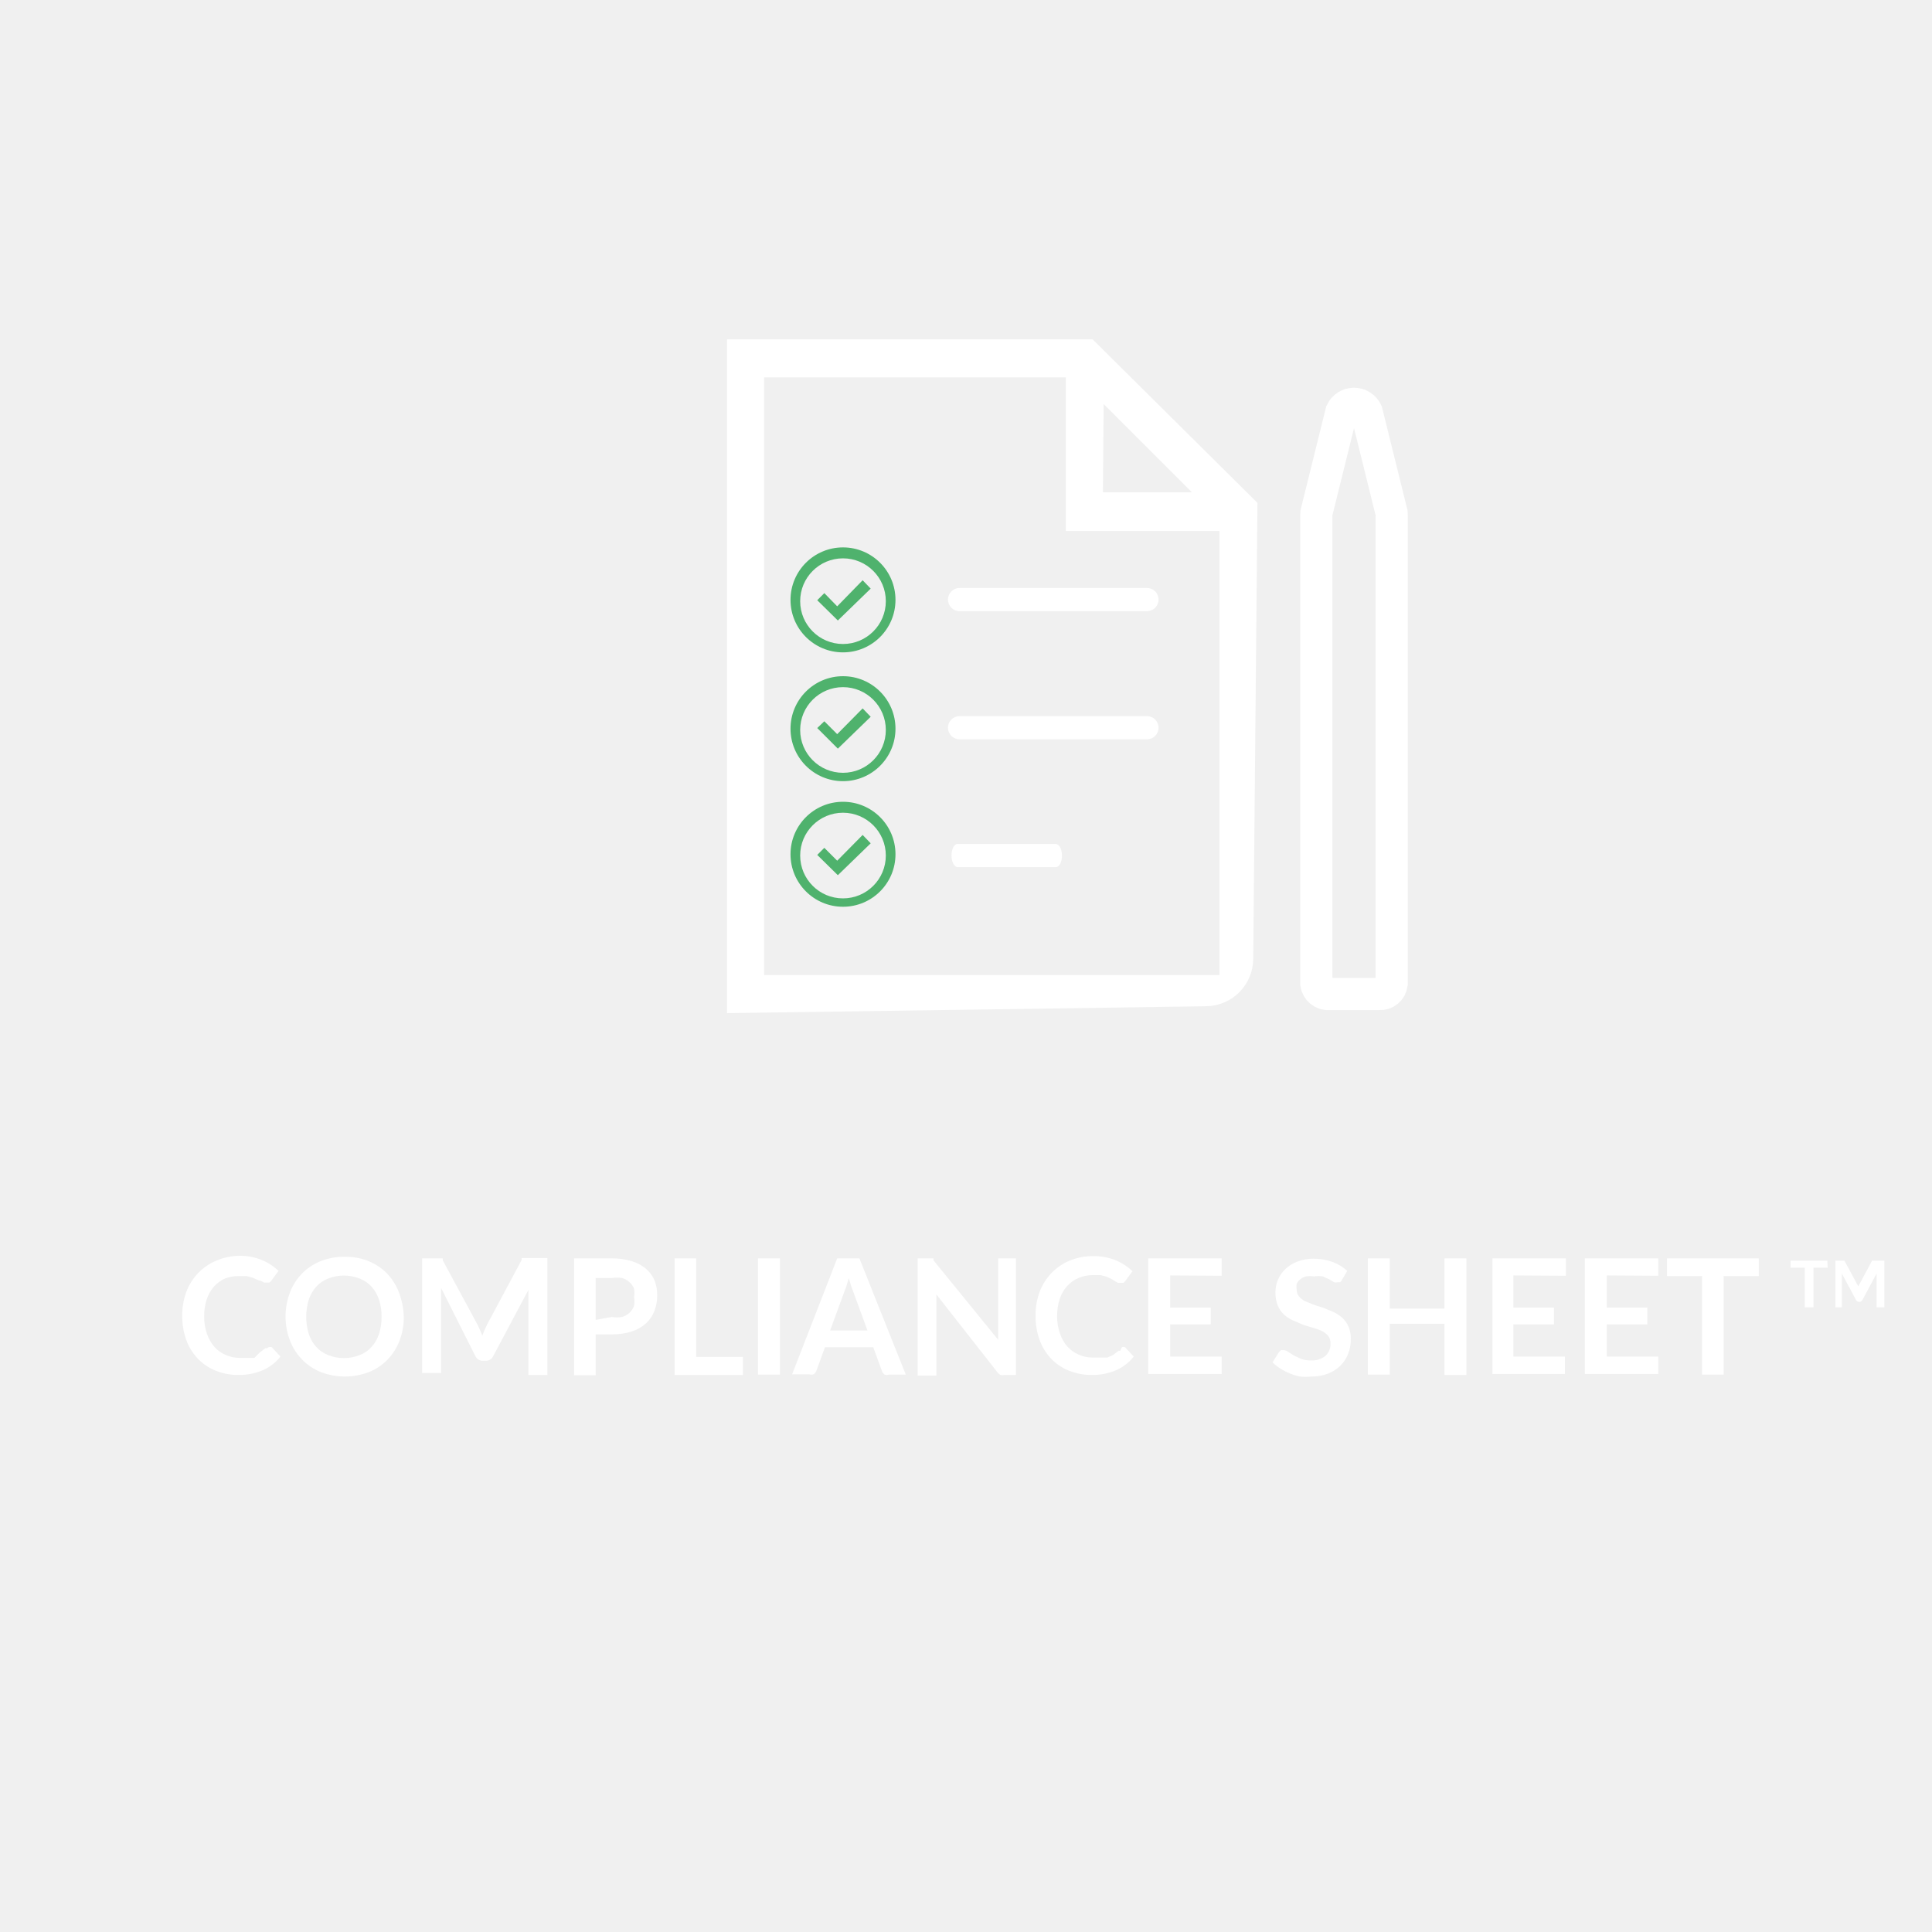
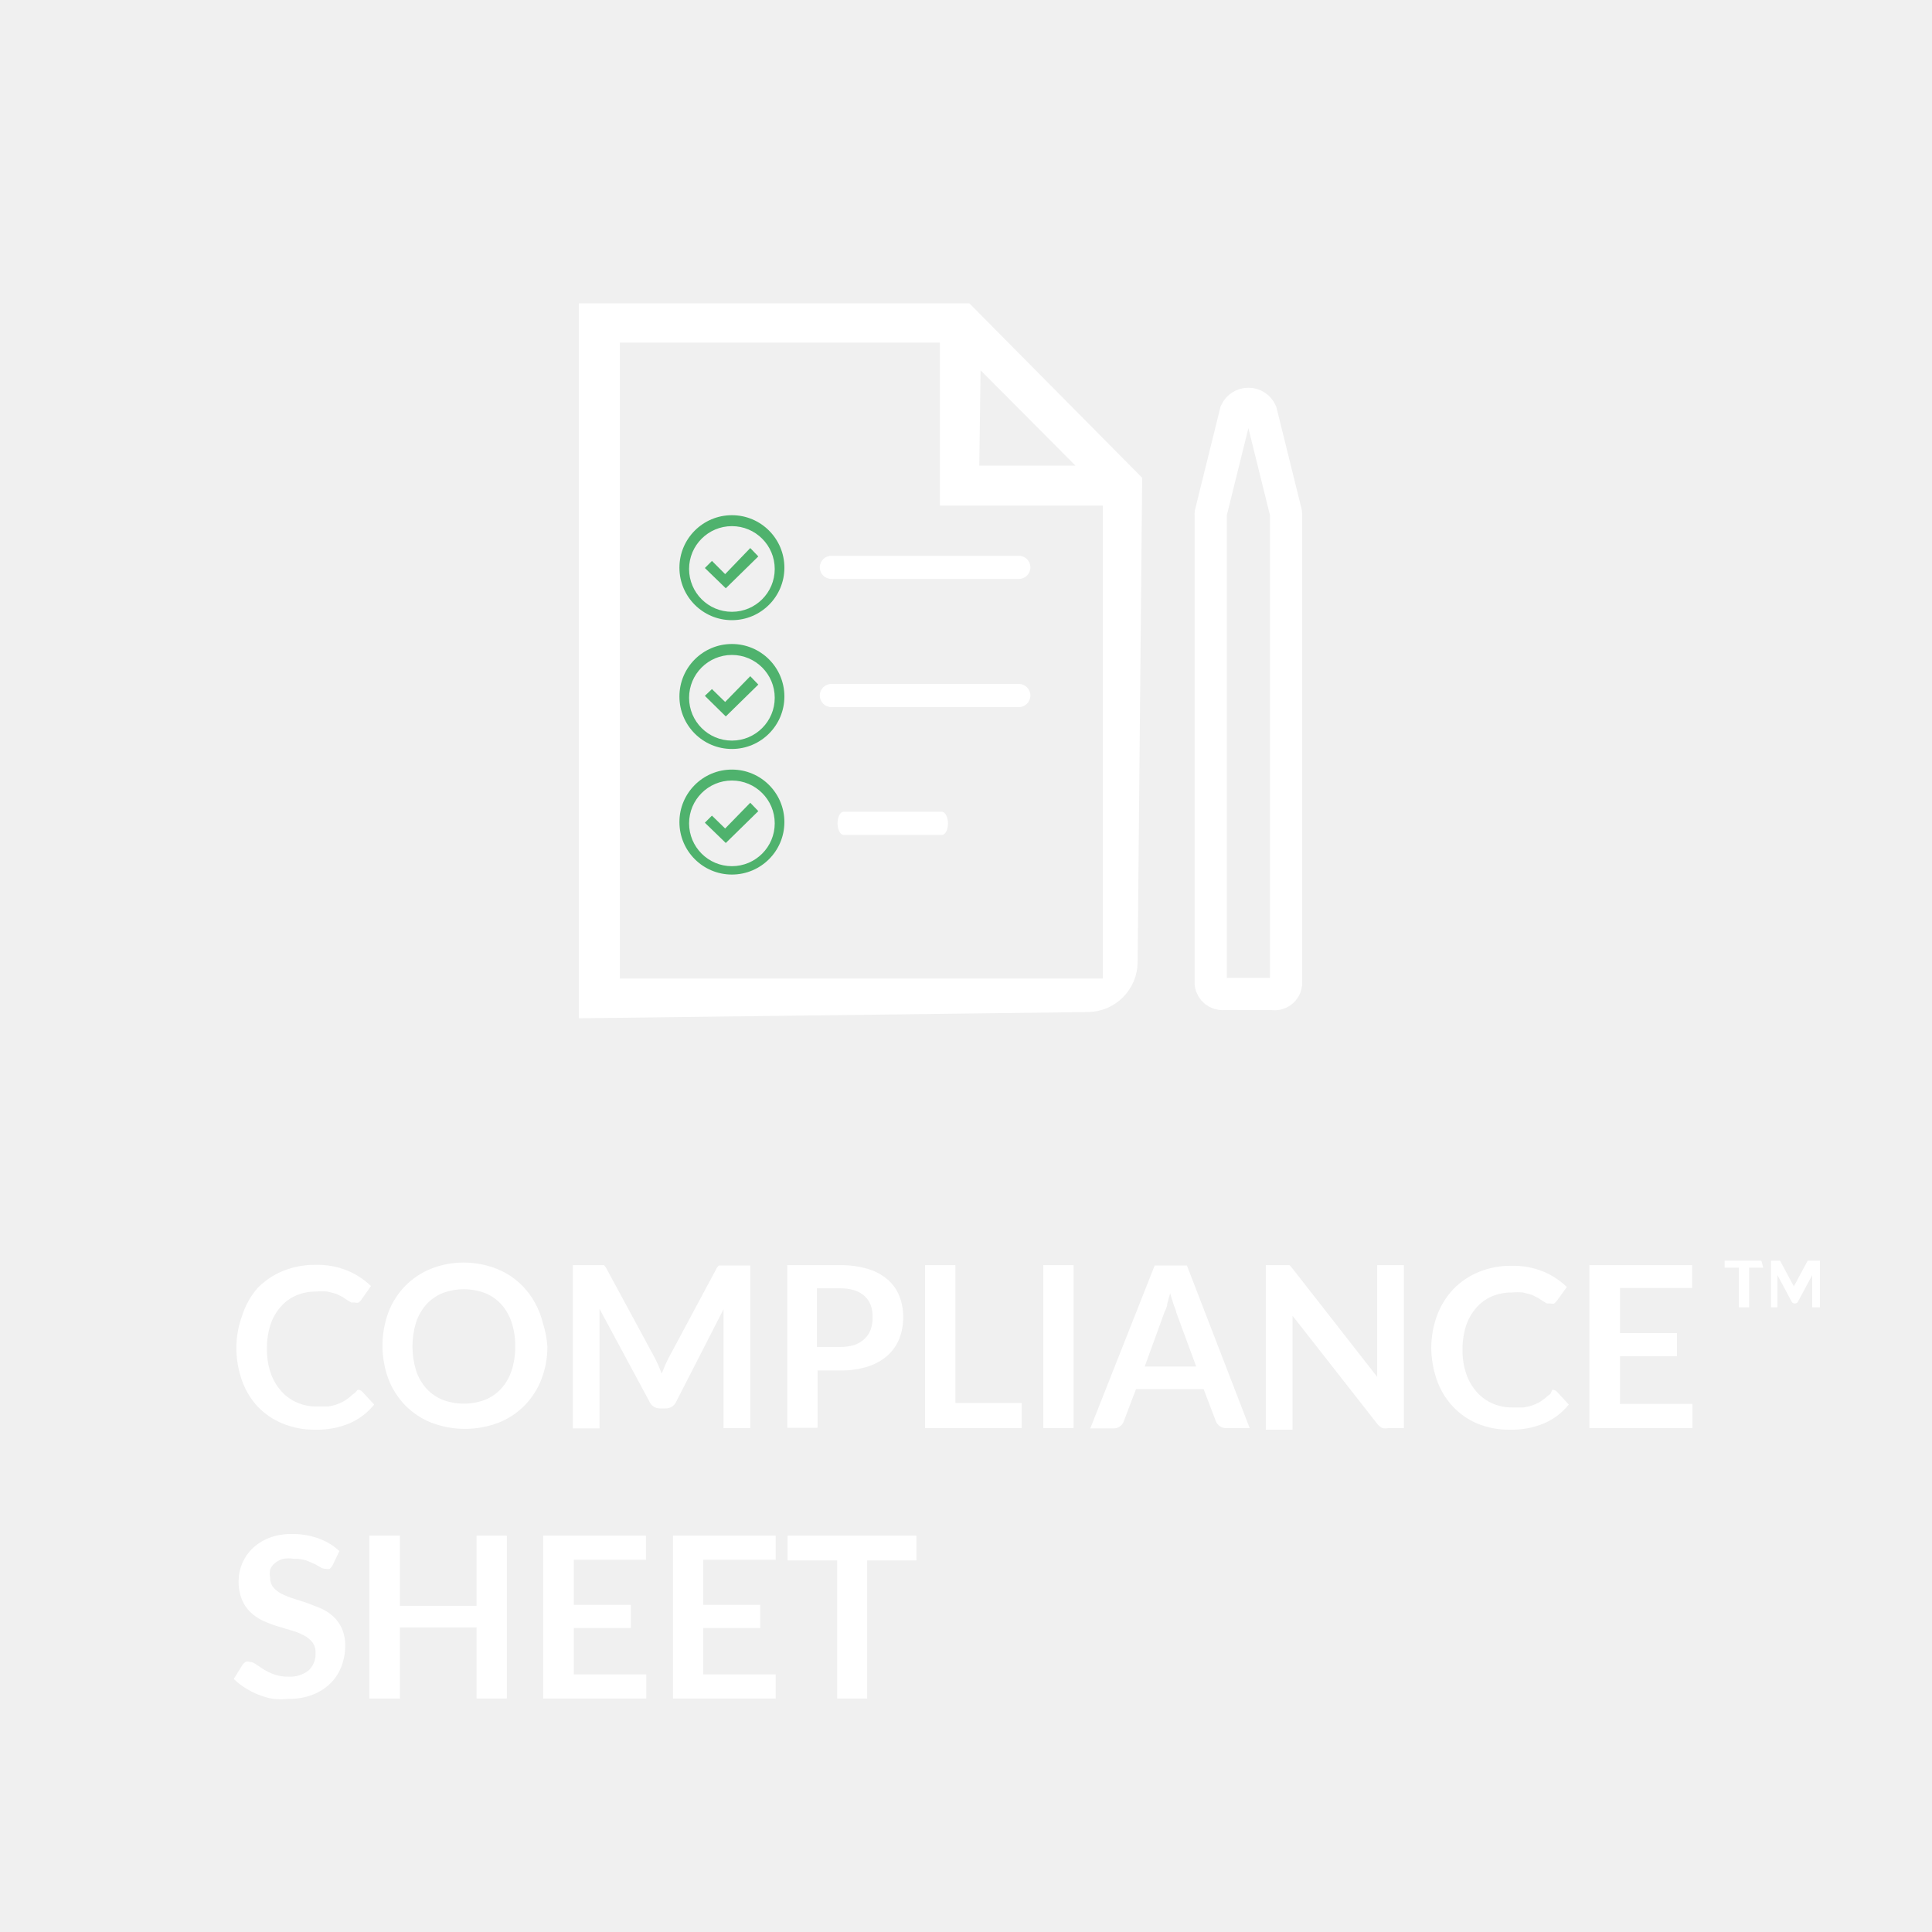
<svg xmlns="http://www.w3.org/2000/svg" id="Calque_1" data-name="Calque 1" viewBox="0 0 60 60">
  <defs>
-     <style>.cls-1,.cls-4{fill:#fff;}.cls-2{fill:none;}.cls-2,.cls-4{stroke:#fff;stroke-miterlimit:10;}.cls-3{fill:#4fb26d;}.cls-4{stroke-width:0.5px;}</style>
+     <style>.cls-1,.cls-2{fill:#fff;}.cls-2,.cls-3{stroke:#fff;stroke-miterlimit:10;}.cls-2{stroke-width:0.5px;}.cls-3{fill:none;}.cls-4{fill:#4fb26d;}</style>
  </defs>
-   <path class="cls-1" d="M8.34,41.84a.13.13,0,0,1,.1,0l.27.29a1.46,1.46,0,0,1-.54.42,1.86,1.86,0,0,1-.77.15,1.82,1.82,0,0,1-.72-.14,1.58,1.58,0,0,1-.55-.38,1.67,1.67,0,0,1-.35-.58,2.19,2.19,0,0,1-.12-.74,2.07,2.07,0,0,1,.13-.75,1.72,1.72,0,0,1,.37-.58,1.66,1.66,0,0,1,.56-.38A1.87,1.87,0,0,1,7.43,39a1.78,1.78,0,0,1,.7.13,1.67,1.67,0,0,1,.52.34l-.23.31-.05.05-.09,0-.08,0-.09-.05L8,39.75l-.15-.07-.19-.05-.25,0A1.11,1.11,0,0,0,7,39.7a1,1,0,0,0-.35.25,1.15,1.15,0,0,0-.23.4,1.68,1.68,0,0,0-.08.54,1.58,1.58,0,0,0,.09.54,1.18,1.18,0,0,0,.23.4,1,1,0,0,0,.35.25,1.07,1.07,0,0,0,.43.09l.25,0,.21,0L8.07,42l.17-.13.05,0Z" />
-   <path class="cls-1" d="M12.54,40.89a2,2,0,0,1-.13.74,1.73,1.73,0,0,1-.37.59,1.69,1.69,0,0,1-.58.39,2.09,2.09,0,0,1-1.5,0,1.7,1.7,0,0,1-.58-.39A1.73,1.73,0,0,1,9,41.62a2.11,2.11,0,0,1,0-1.47,1.73,1.73,0,0,1,.37-.59,1.69,1.69,0,0,1,.58-.39,1.94,1.94,0,0,1,.75-.14,2,2,0,0,1,.52.06,1.81,1.81,0,0,1,.44.18,1.63,1.63,0,0,1,.36.28,1.73,1.73,0,0,1,.27.37,1.82,1.82,0,0,1,.17.44A2.1,2.1,0,0,1,12.54,40.89Zm-.69,0a1.66,1.66,0,0,0-.08-.53,1.15,1.15,0,0,0-.23-.4,1,1,0,0,0-.36-.25,1.34,1.34,0,0,0-1,0,1,1,0,0,0-.36.25,1.14,1.14,0,0,0-.23.4,1.82,1.82,0,0,0,0,1.07,1.12,1.12,0,0,0,.23.4,1,1,0,0,0,.36.25,1.34,1.34,0,0,0,1,0,1,1,0,0,0,.36-.25,1.13,1.13,0,0,0,.23-.4A1.66,1.66,0,0,0,11.85,40.89Z" />
-   <path class="cls-1" d="M17,39.08v3.62h-.59V40.36q0-.14,0-.3l-1.09,2.05a.25.25,0,0,1-.24.15H15a.25.25,0,0,1-.24-.15L13.7,40v.16c0,.05,0,.1,0,.15v2.33h-.59V39.08h.64l0,0,0,.06,1.08,2,.08.17.07.17.07-.18.08-.17,1.07-2,0-.06,0,0H17Z" />
-   <path class="cls-1" d="M19,39.08a2.06,2.06,0,0,1,.63.09,1.21,1.21,0,0,1,.44.24,1,1,0,0,1,.26.36,1.26,1.26,0,0,1,.08.47,1.29,1.29,0,0,1-.09.48,1,1,0,0,1-.26.38,1.22,1.22,0,0,1-.44.25,2,2,0,0,1-.62.09h-.5v1.27h-.67V39.08Zm0,1.82a1,1,0,0,0,.32,0,.62.62,0,0,0,.23-.13.54.54,0,0,0,.14-.21.81.81,0,0,0,0-.28.74.74,0,0,0,0-.26.52.52,0,0,0-.14-.2.6.6,0,0,0-.23-.13,1.07,1.07,0,0,0-.32,0h-.5v1.3Z" />
-   <path class="cls-1" d="M23.07,42.14v.56H20.95V39.08h.67v3.06Z" />
-   <path class="cls-1" d="M24.22,42.69h-.68V39.08h.68Z" />
-   <path class="cls-1" d="M28.13,42.69h-.52a.22.22,0,0,1-.14,0,.27.27,0,0,1-.08-.11l-.27-.74h-1.5l-.27.74a.24.24,0,0,1-.08.1.22.22,0,0,1-.14,0H24.6L26,39.08h.69Zm-1.19-1.37-.44-1.2-.07-.19-.07-.24-.07.24-.07.19-.44,1.2Z" />
-   <path class="cls-1" d="M31.55,39.08v3.62H31.2a.3.3,0,0,1-.13,0,.31.31,0,0,1-.1-.09l-1.89-2.41q0,.16,0,.3v2.22H28.5V39.08h.43l.06,0,0,0,0,.06L31,41.61c0-.06,0-.12,0-.17s0-.11,0-.16v-2.2Z" />
-   <path class="cls-1" d="M34.84,41.84a.13.13,0,0,1,.1,0l.27.29a1.46,1.46,0,0,1-.54.42,1.86,1.86,0,0,1-.77.15,1.82,1.82,0,0,1-.72-.14,1.58,1.58,0,0,1-.55-.38,1.67,1.67,0,0,1-.35-.58,2.19,2.19,0,0,1-.12-.74,2.07,2.07,0,0,1,.13-.75,1.72,1.72,0,0,1,.37-.58,1.66,1.66,0,0,1,.56-.38,1.87,1.87,0,0,1,.73-.14,1.78,1.78,0,0,1,.7.13,1.67,1.67,0,0,1,.52.34l-.23.31-.05.05-.09,0-.08,0-.09-.05-.11-.07-.15-.07-.19-.05-.25,0a1.11,1.11,0,0,0-.44.09,1,1,0,0,0-.35.25,1.15,1.15,0,0,0-.23.4,1.68,1.68,0,0,0-.08.54,1.58,1.58,0,0,0,.09.54,1.18,1.18,0,0,0,.23.4,1,1,0,0,0,.35.25,1.07,1.07,0,0,0,.43.09l.25,0,.21,0,.18-.08.17-.13.05,0Z" />
-   <path class="cls-1" d="M36.34,39.61v1H37.6v.52H36.34v1h1.6v.54H35.66V39.08h2.28v.54Z" />
-   <path class="cls-1" d="M41.68,39.74a.23.23,0,0,1-.06.08l-.08,0a.21.21,0,0,1-.11,0l-.15-.09-.2-.09a.83.83,0,0,0-.27,0,.8.8,0,0,0-.25,0,.51.51,0,0,0-.18.09.38.38,0,0,0-.11.14.48.48,0,0,0,0,.18.32.32,0,0,0,.07.21.6.6,0,0,0,.19.15l.27.11.31.1.31.13a1.08,1.08,0,0,1,.27.18.81.81,0,0,1,.19.27.93.93,0,0,1,.07.38,1.24,1.24,0,0,1-.08.46,1.06,1.06,0,0,1-.24.37,1.16,1.16,0,0,1-.39.25,1.44,1.44,0,0,1-.53.09,1.72,1.72,0,0,1-.34,0,1.81,1.81,0,0,1-.32-.1,1.72,1.72,0,0,1-.29-.15,1.37,1.37,0,0,1-.24-.19l.2-.32.06-.06.08,0a.24.24,0,0,1,.14.05l.17.11.23.11a.9.9,0,0,0,.32.05.66.66,0,0,0,.44-.14.49.49,0,0,0,.16-.39.36.36,0,0,0-.07-.23.58.58,0,0,0-.19-.15,1.42,1.42,0,0,0-.27-.1l-.3-.09L40.14,41a1,1,0,0,1-.27-.18.83.83,0,0,1-.19-.28,1.07,1.07,0,0,1-.07-.42,1,1,0,0,1,.08-.38,1,1,0,0,1,.23-.33,1.12,1.12,0,0,1,.37-.23,1.35,1.35,0,0,1,.5-.09,1.69,1.69,0,0,1,.59.1,1.34,1.34,0,0,1,.46.28Z" />
-   <path class="cls-1" d="M45.54,39.08v3.62h-.68V41.11h-1.7v1.58h-.68V39.08h.68v1.56h1.7V39.08Z" />
-   <path class="cls-1" d="M47,39.61v1h1.26v.52H47v1h1.6v.54H46.35V39.08h2.28v.54Z" />
-   <path class="cls-1" d="M49.9,39.61v1h1.26v.52H49.9v1h1.6v.54H49.22V39.08H51.5v.54Z" />
-   <path class="cls-1" d="M54.62,39.63H53.53v3.06h-.67V39.63H51.77v-.55h2.85Z" />
-   <path class="cls-1" d="M56.76,39.37h-.44v1.23h-.27V39.37h-.44v-.22h1.14Z" />
-   <path class="cls-1" d="M58.52,39.15v1.45h-.24v-.93s0-.08,0-.12l-.44.82a.1.1,0,0,1-.1.06h0a.1.1,0,0,1-.1-.06l-.44-.82v.06s0,0,0,.06v.93H57V39.15h.28l0,0,.43.8,0,.07,0,.07,0-.07,0-.07.43-.8,0,0h.28Z" />
-   <path class="cls-1" d="M35.59,18.26H29.8a.36.36,0,0,0,0,.72h5.82a.36.36,0,0,0,0-.72Z" />
-   <path class="cls-1" d="M35.59,22.24H29.8a.36.36,0,0,0,0,.72h5.82a.36.36,0,0,0,0-.72Z" />
-   <path class="cls-1" d="M32.79,26.21H29.74c-.11,0-.19.16-.19.36s.09.36.19.36h3.05c.11,0,.19-.16.19-.36S32.89,26.21,32.79,26.21Z" />
-   <path class="cls-2" d="M42.84,30.87H41.28a.37.37,0,0,1-.4-.32V16a.25.25,0,0,1,0-.06l.78-3.15a.43.43,0,0,1,.78,0l.78,3.15a.26.26,0,0,1,0,.06V30.55A.36.36,0,0,1,42.84,30.87Z" />
-   <polygon class="cls-3" points="26.79 18.02 26 18.83 25.6 18.42 25.38 18.64 26.02 19.27 27.04 18.28 26.79 18.02" />
-   <path class="cls-3" d="M26.18,17a1.63,1.63,0,1,0,1.63,1.63A1.63,1.63,0,0,0,26.18,17Zm0,3a1.33,1.33,0,1,1,1.33-1.33A1.33,1.33,0,0,1,26.18,20h0Z" />
-   <polygon class="cls-3" points="26.79 22 26 22.8 25.6 22.4 25.38 22.61 26.02 23.25 27.04 22.26 26.79 22" />
-   <path class="cls-3" d="M26.18,21a1.63,1.63,0,1,0,1.63,1.63A1.63,1.63,0,0,0,26.18,21Zm0,3a1.33,1.33,0,1,1,1.33-1.33,1.33,1.33,0,0,1-1.33,1.33h0Z" />
-   <polygon class="cls-3" points="26.79 25.93 26 26.73 25.6 26.33 25.38 26.55 26.02 27.18 27.04 26.19 26.79 25.93" />
-   <path class="cls-3" d="M26.18,24.9a1.63,1.63,0,1,0,1.63,1.63,1.63,1.63,0,0,0-1.63-1.63Zm0,3a1.33,1.33,0,1,1,1.33-1.33,1.33,1.33,0,0,1-1.33,1.33Z" />
-   <path class="cls-4" d="M33.83,10.79h-11V31.21L37.45,31a1.23,1.23,0,0,0,1.22-1.22l.13-14.06Zm.2,1.16,3.59,3.59H34Zm4.09,18.58H23.48V11.47h9.87v4.77h4.77Z" />
+   <path class="cls-1" d="M54.76,39.37h-.44V40.6H54V39.37h-.44v-.22h1.14Z" />
+   <path class="cls-1" d="M56.52,39.15V40.6h-.24v-1l-.44.82a.1.1,0,0,1-.1.06h0a.1.1,0,0,1-.1-.06l-.44-.82V40.6H55V39.15h.28l.43.8v0l.43-.8h.38Z" />
+   <path class="cls-2" d="M30,9.67H18.23v21.7l15.56-.19a1.31,1.31,0,0,0,1.29-1.3l.14-14.94Zm.21,1.23L34,14.71H30.16ZM34.5,30.64H19V10.39H29.44v5.06H34.5Z" />
+   <path class="cls-1" d="M31.61,17.26H25.82a.36.36,0,0,0,0,.72h5.82a.36.36,0,0,0,0-.72Z" />
+   <path class="cls-1" d="M31.61,21.24H25.82a.36.36,0,0,0,0,.72h5.82a.36.36,0,0,0,0-.72Z" />
+   <path class="cls-1" d="M29.25,25.21H26.2c-.11,0-.19.16-.19.36s.09.36.19.36h3.05c.11,0,.19-.16.19-.36S29.35,25.21,29.25,25.21Z" />
+   <path class="cls-3" d="M39.52,30.87H38a.37.37,0,0,1-.4-.32V16a.25.25,0,0,1,0-.06l.78-3.15a.43.43,0,0,1,.78,0l.78,3.15a.26.26,0,0,1,0,.06V30.55A.36.36,0,0,1,39.52,30.87Z" />
+   <polygon class="cls-4" points="23.3 17.02 22.52 17.83 22.11 17.42 21.89 17.64 22.54 18.27 23.55 17.28 23.3 17.02" />
+   <path class="cls-4" d="M22.73,16a1.63,1.63,0,1,0,1.63,1.63h0A1.63,1.63,0,0,0,22.73,16Zm0,3a1.33,1.33,0,1,1,1.33-1.33h0A1.33,1.33,0,0,1,22.73,19Z" />
+   <polygon class="cls-4" points="23.3 21 22.52 21.8 22.11 21.4 21.89 21.61 22.54 22.25 23.55 21.26 23.3 21" />
+   <path class="cls-4" d="M22.73,20a1.63,1.63,0,1,0,1.63,1.63h0A1.63,1.63,0,0,0,22.73,20Zm0,3a1.33,1.33,0,1,1,1.33-1.33h0A1.33,1.33,0,0,1,22.73,23Z" />
+   <polygon class="cls-4" points="23.3 24.93 22.52 25.73 22.11 25.33 21.89 25.55 22.54 26.18 23.55 25.19 23.3 24.93" />
+   <path class="cls-4" d="M22.73,23.9a1.63,1.63,0,1,0,1.63,1.63h0A1.63,1.63,0,0,0,22.73,23.9Zm0,3a1.33,1.33,0,1,1,1.33-1.33h0A1.33,1.33,0,0,1,22.73,26.9Z" />
+   <path class="cls-1" d="M11.11,43.16a.18.18,0,0,1,.14.06l.37.4a2,2,0,0,1-.76.58,2.6,2.6,0,0,1-1.08.2,2.54,2.54,0,0,1-1-.19A2.22,2.22,0,0,1,8,43.68a2.32,2.32,0,0,1-.49-.82,3.07,3.07,0,0,1-.17-1,2.9,2.9,0,0,1,.18-1A2.39,2.39,0,0,1,8,40a2.32,2.32,0,0,1,.79-.53,2.61,2.61,0,0,1,1-.19,2.48,2.48,0,0,1,1,.18,2.32,2.32,0,0,1,.73.48l-.31.44-.07.07a.2.2,0,0,1-.12,0l-.11,0-.12-.07-.15-.1-.2-.1-.27-.07a1.88,1.88,0,0,0-.35,0,1.55,1.55,0,0,0-.62.12,1.35,1.35,0,0,0-.48.35,1.6,1.6,0,0,0-.32.56,2.36,2.36,0,0,0-.11.75,2.22,2.22,0,0,0,.12.76,1.65,1.65,0,0,0,.33.56,1.41,1.41,0,0,0,.49.35,1.51,1.51,0,0,0,.6.12l.35,0a1.51,1.51,0,0,0,.29-.07,1.26,1.26,0,0,0,.25-.12,1.61,1.61,0,0,0,.23-.18l.07-.05Z" />
+   <path class="cls-1" d="M17,41.82a2.81,2.81,0,0,1-.18,1,2.41,2.41,0,0,1-.52.82,2.35,2.35,0,0,1-.81.54,2.92,2.92,0,0,1-2.1,0,2.37,2.37,0,0,1-.81-.54,2.43,2.43,0,0,1-.52-.82,3,3,0,0,1,0-2.06,2.43,2.43,0,0,1,.52-.82,2.37,2.37,0,0,1,.81-.54,2.71,2.71,0,0,1,1-.19,2.84,2.84,0,0,1,.72.09,2.55,2.55,0,0,1,.62.25,2.3,2.3,0,0,1,.51.4,2.39,2.39,0,0,1,.38.52,2.55,2.55,0,0,1,.24.62A3,3,0,0,1,17,41.82Zm-1,0a2.3,2.3,0,0,0-.11-.75,1.6,1.6,0,0,0-.32-.56,1.37,1.37,0,0,0-.5-.35,1.88,1.88,0,0,0-1.33,0,1.39,1.39,0,0,0-.5.35,1.6,1.6,0,0,0-.32.56,2.56,2.56,0,0,0,0,1.49,1.57,1.57,0,0,0,.32.56,1.39,1.39,0,0,0,.5.35,1.88,1.88,0,0,0,1.33,0,1.37,1.37,0,0,0,.5-.35,1.57,1.57,0,0,0,.32-.56A2.31,2.31,0,0,0,16,41.82Z" />
+   <path class="cls-1" d="M23.3,39.29v5.06h-.83V41.08c0-.13,0-.27,0-.42L21,43.53a.35.35,0,0,1-.33.21H20.5a.35.35,0,0,1-.33-.21l-1.55-2.88c0,.08,0,.15,0,.23s0,.14,0,.21v3.27h-.83V39.29h.82l.08,0,.07,0,.06.08,1.52,2.81.11.23.1.25.1-.25.11-.23,1.5-2.8.06-.08.07,0,.08,0h.82Z" />
+   <path class="cls-1" d="M26.08,39.29a2.89,2.89,0,0,1,.88.12,1.7,1.7,0,0,1,.61.33,1.33,1.33,0,0,1,.36.51,1.76,1.76,0,0,1,.12.65,1.81,1.81,0,0,1-.12.67,1.4,1.4,0,0,1-.37.53,1.69,1.69,0,0,1-.61.34,2.73,2.73,0,0,1-.86.12h-.7v1.78h-.94V39.29Zm0,2.54a1.42,1.42,0,0,0,.45-.06.86.86,0,0,0,.32-.19.76.76,0,0,0,.19-.29,1.12,1.12,0,0,0,.06-.39,1,1,0,0,0-.06-.37.73.73,0,0,0-.19-.28.84.84,0,0,0-.32-.18,1.5,1.5,0,0,0-.46-.06h-.7v1.82Z" />
+   <path class="cls-1" d="M31.73,43.57v.78h-3V39.29h.94v4.28Z" />
+   <path class="cls-1" d="M33.34,44.35H32.4V39.29h.94Z" />
+   <path class="cls-1" d="M38.81,44.35h-.73a.31.31,0,0,1-.2-.06.37.37,0,0,1-.12-.15l-.38-1h-2.1l-.38,1a.33.33,0,0,1-.11.15.31.31,0,0,1-.2.07h-.73l2-5.06h1Zm-1.66-1.91-.62-1.68c0-.07-.06-.16-.09-.27s-.07-.21-.1-.33l-.09.33c0,.1-.06.19-.09.27l-.61,1.68Z" />
+   <path class="cls-1" d="M43.6,39.29v5.06h-.48a.42.42,0,0,1-.19,0,.43.43,0,0,1-.15-.12l-2.64-3.37c0,.15,0,.3,0,.43v3.11h-.83V39.29h.6l.08,0,.06,0,.07.08,2.65,3.39c0-.08,0-.16,0-.24s0-.15,0-.22V39.29Z" />
+   <path class="cls-1" d="M48.21,43.16a.19.19,0,0,1,.14.06l.37.4a2,2,0,0,1-.76.58,2.61,2.61,0,0,1-1.08.2,2.54,2.54,0,0,1-1-.19,2.22,2.22,0,0,1-.77-.54,2.34,2.34,0,0,1-.49-.82,3.07,3.07,0,0,1-.17-1,2.9,2.9,0,0,1,.18-1,2.42,2.42,0,0,1,.51-.82,2.32,2.32,0,0,1,.79-.53,2.6,2.6,0,0,1,1-.19,2.48,2.48,0,0,1,1,.18,2.33,2.33,0,0,1,.73.48l-.32.44-.07.07a.2.2,0,0,1-.12,0l-.11,0-.12-.07-.15-.1-.2-.1-.27-.07a1.88,1.88,0,0,0-.35,0,1.56,1.56,0,0,0-.62.12,1.35,1.35,0,0,0-.48.35,1.62,1.62,0,0,0-.32.56,2.37,2.37,0,0,0-.11.75,2.22,2.22,0,0,0,.12.76,1.67,1.67,0,0,0,.33.56,1.41,1.41,0,0,0,.49.35,1.52,1.52,0,0,0,.6.12l.35,0a1.52,1.52,0,0,0,.29-.07,1.26,1.26,0,0,0,.25-.12,1.61,1.61,0,0,0,.23-.18l.07-.05Z" />
+   <path class="cls-1" d="M50.31,40v1.4h1.77v.72H50.31V43.6h2.25v.75H49.36V39.29h3.19V40Z" />
+   <path class="cls-1" d="M10.33,48.61a.31.31,0,0,1-.09.11.2.2,0,0,1-.12,0A.3.3,0,0,1,10,48.7l-.21-.12-.28-.12a1.17,1.17,0,0,0-.38-.05,1.13,1.13,0,0,0-.34,0,.73.73,0,0,0-.25.13.52.52,0,0,0-.15.2.65.65,0,0,0,0,.26.45.45,0,0,0,.1.3.83.83,0,0,0,.26.2,2.5,2.5,0,0,0,.38.15l.43.14.43.17a1.48,1.48,0,0,1,.37.25,1.15,1.15,0,0,1,.26.37,1.3,1.3,0,0,1,.1.54,1.74,1.74,0,0,1-.12.64,1.48,1.48,0,0,1-.34.52,1.62,1.62,0,0,1-.55.35,2,2,0,0,1-.75.13,2.43,2.43,0,0,1-.48,0A2.46,2.46,0,0,1,8,52.62a2.4,2.4,0,0,1-.4-.21,1.94,1.94,0,0,1-.34-.27l.28-.45a.31.31,0,0,1,.09-.08.23.23,0,0,1,.12,0,.33.33,0,0,1,.19.07l.24.16a1.86,1.86,0,0,0,.33.16,1.26,1.26,0,0,0,.45.07.92.92,0,0,0,.62-.19.69.69,0,0,0,.22-.55.51.51,0,0,0-.1-.33.81.81,0,0,0-.26-.21A2,2,0,0,0,9,50.62l-.43-.13a3.7,3.7,0,0,1-.43-.17,1.37,1.37,0,0,1-.37-.26,1.14,1.14,0,0,1-.26-.39,1.5,1.5,0,0,1-.1-.58,1.4,1.4,0,0,1,.43-1,1.55,1.55,0,0,1,.52-.33,1.9,1.9,0,0,1,.71-.12,2.35,2.35,0,0,1,.83.14,1.86,1.86,0,0,1,.64.39Z" />
+   <path class="cls-1" d="M15.74,47.69v5.06H14.8V50.54H12.42v2.21h-.95V47.69h.95v2.18H14.8V47.69Z" />
+   <path class="cls-1" d="M17.82,48.44v1.4h1.77v.72H17.82V52h2.25v.75H16.87V47.69h3.19v.75Z" />
+   <path class="cls-1" d="M21.84,48.44v1.4h1.77v.72H21.84V52h2.25v.75H20.9V47.69h3.19v.75Z" />
+   <path class="cls-1" d="M28.46,48.46H26.93v4.29H26V48.46H24.46v-.77h4Z" />
</svg>
